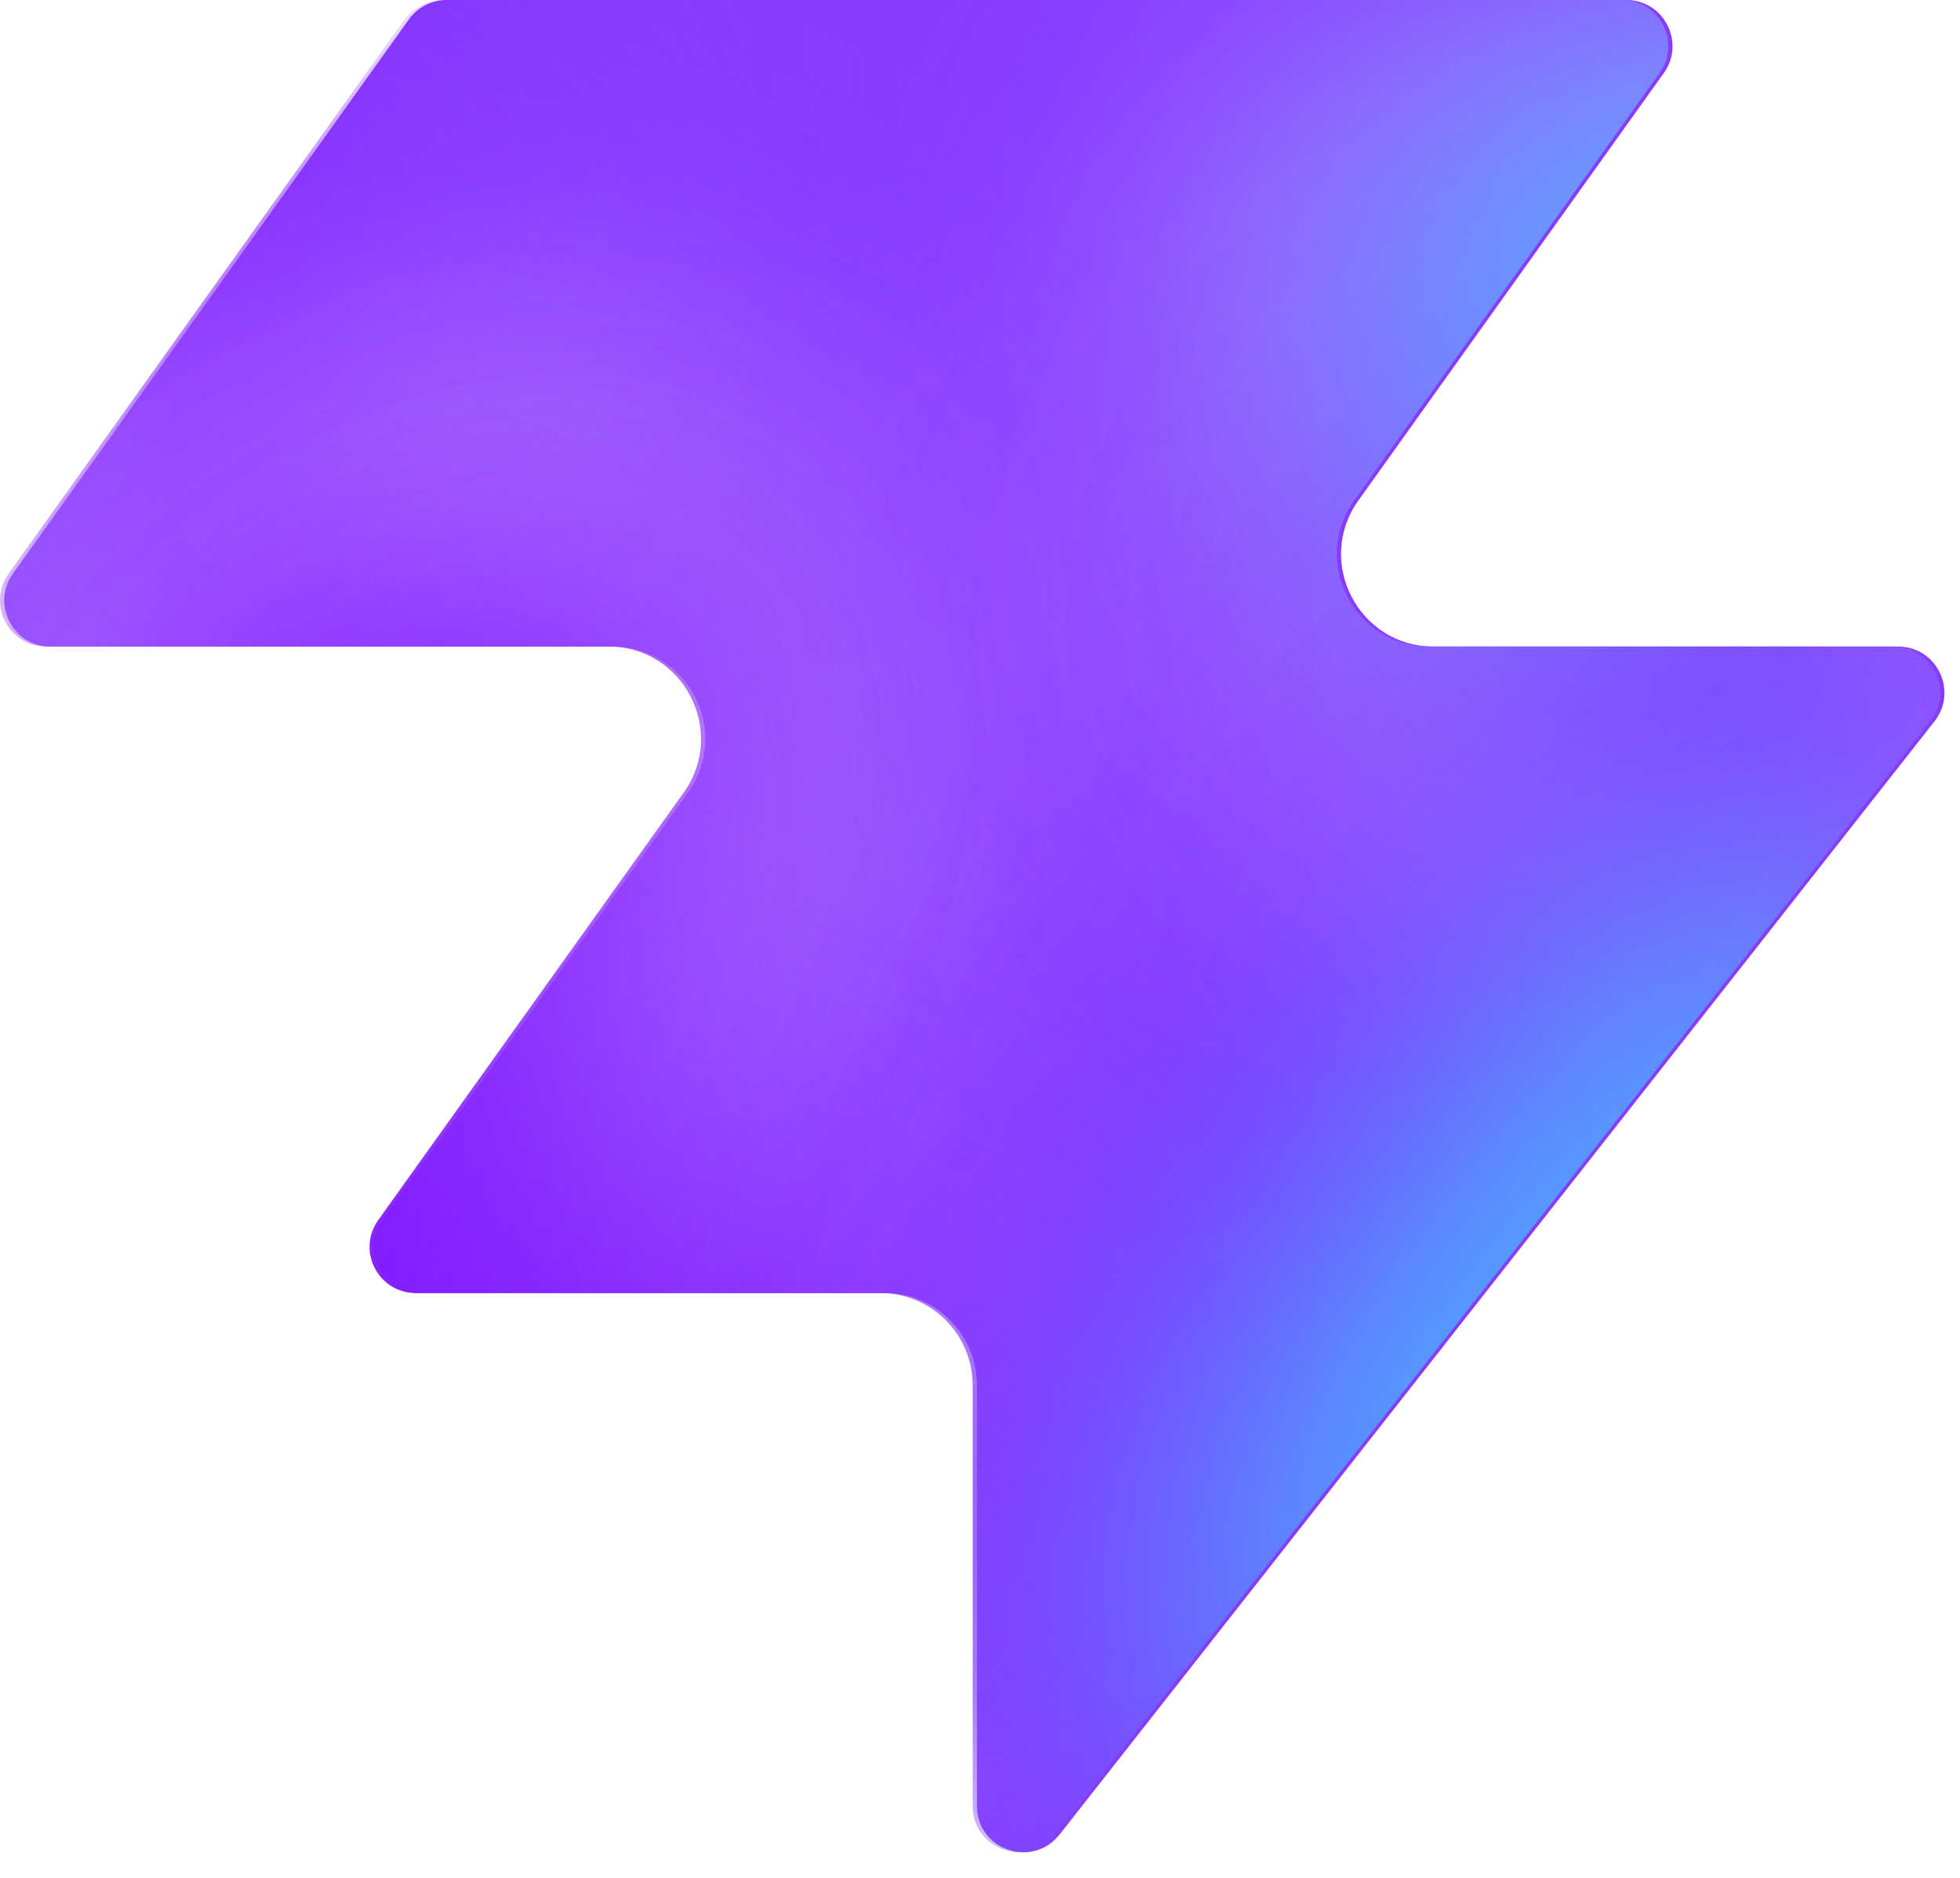
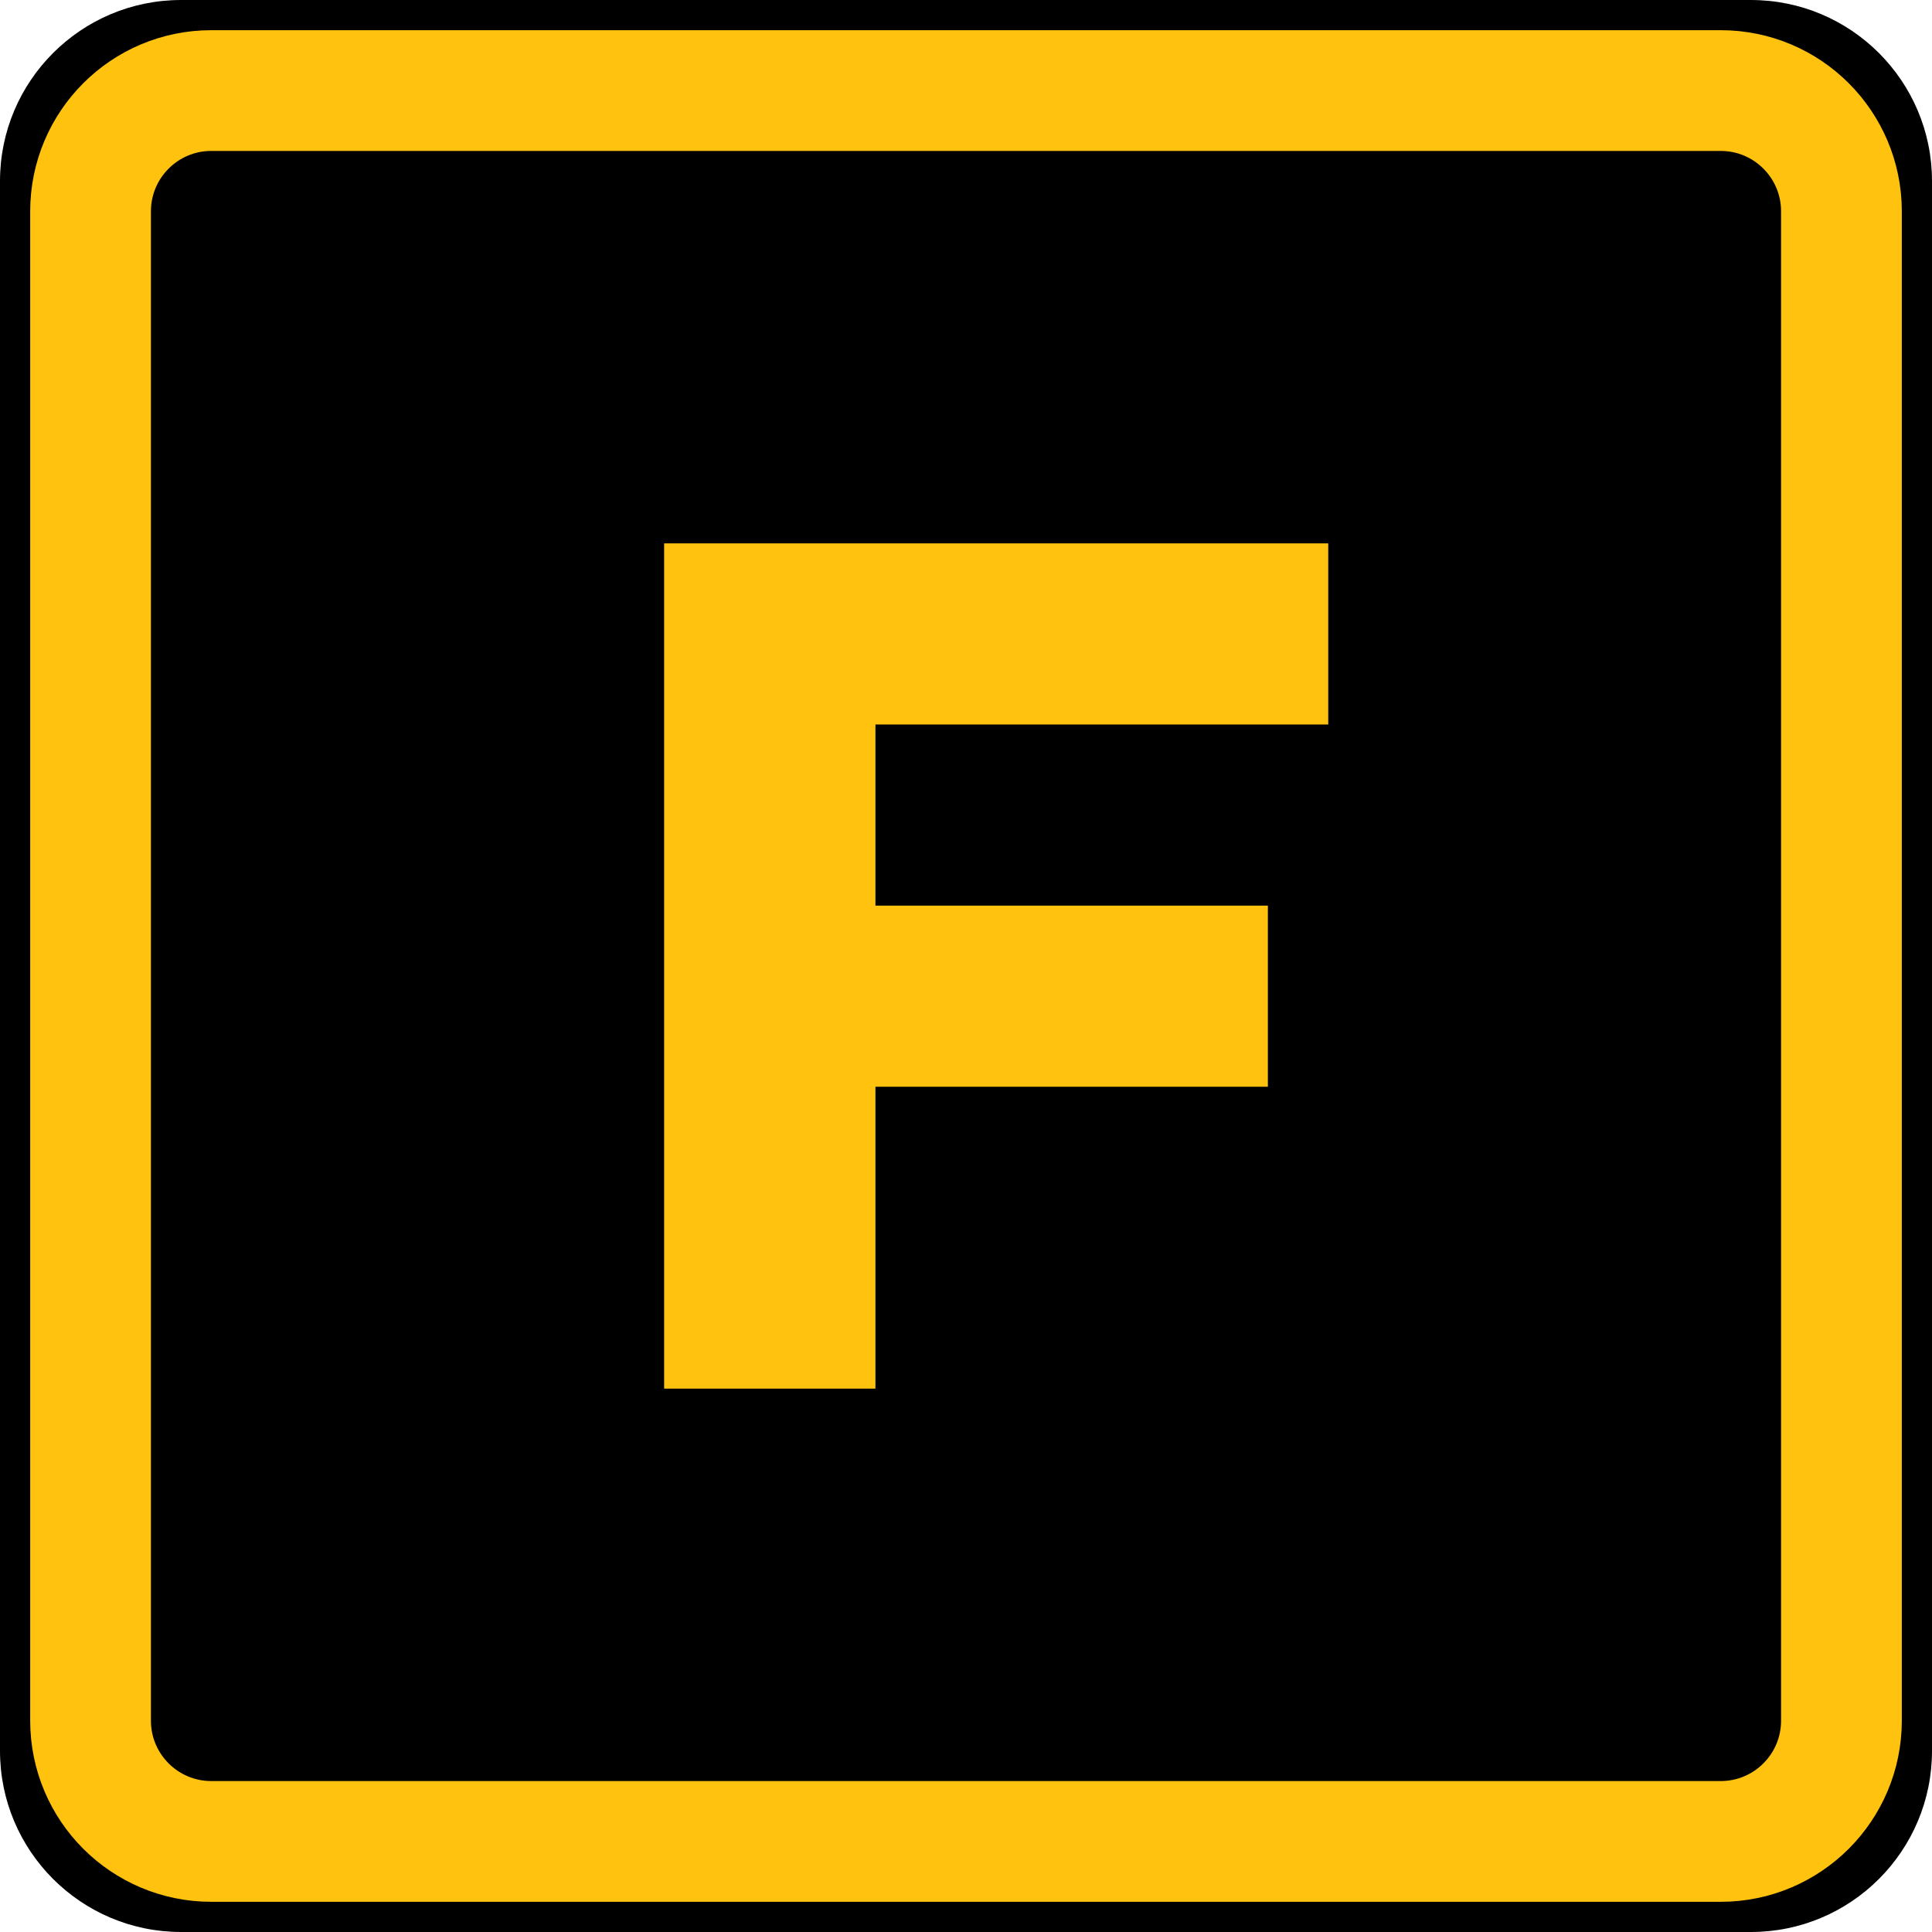
- <svg xmlns="http://www.w3.org/2000/svg" width="48" height="46" fill="none" viewBox="0 0 48 46">
-   <path fill="#863bff" d="M25.946 44.938c-.664.845-2.021.375-2.021-.698V33.937a2.26 2.26 0 0 0-2.262-2.262H10.287c-.92 0-1.456-1.04-.92-1.788l7.48-10.471c1.07-1.497 0-3.578-1.842-3.578H1.237c-.92 0-1.456-1.04-.92-1.788L10.013.474c.214-.297.556-.474.92-.474h28.894c.92 0 1.456 1.04.92 1.788l-7.48 10.471c-1.07 1.498 0 3.579 1.842 3.579h11.377c.943 0 1.473 1.088.89 1.83L25.947 44.94z" style="fill:#863bff;fill:color(display-p3 .525 .23 1);fill-opacity:1" />
-   <mask id="a" width="48" height="46" x="0" y="0" maskUnits="userSpaceOnUse" style="mask-type:alpha">
-     <path fill="#000" d="M25.842 44.938c-.664.844-2.021.375-2.021-.698V33.937a2.26 2.26 0 0 0-2.262-2.262H10.183c-.92 0-1.456-1.04-.92-1.788l7.48-10.471c1.07-1.498 0-3.579-1.842-3.579H1.133c-.92 0-1.456-1.04-.92-1.787L9.91.473c.214-.297.556-.474.92-.474h28.894c.92 0 1.456 1.04.92 1.788l-7.48 10.471c-1.07 1.498 0 3.578 1.842 3.578h11.377c.943 0 1.473 1.088.89 1.832L25.843 44.94z" style="fill:#000;fill-opacity:1" />
-   </mask>
-   <g mask="url(#a)">
-     <g filter="url(#b)">
-       <ellipse cx="5.508" cy="14.704" fill="#ede6ff" rx="5.508" ry="14.704" style="fill:#ede6ff;fill:color(display-p3 .927 .903 1);fill-opacity:1" transform="matrix(.00324 1 1 -.00324 -4.47 31.516)" />
-     </g>
-     <g filter="url(#c)">
-       <ellipse cx="10.399" cy="29.851" fill="#ede6ff" rx="10.399" ry="29.851" style="fill:#ede6ff;fill:color(display-p3 .927 .903 1);fill-opacity:1" transform="matrix(.00324 1 1 -.00324 -39.328 7.883)" />
-     </g>
-     <g filter="url(#d)">
-       <ellipse cx="5.508" cy="30.487" fill="#7e14ff" rx="5.508" ry="30.487" style="fill:#7e14ff;fill:color(display-p3 .492 .077 1);fill-opacity:1" transform="rotate(89.814 -25.913 -14.639)scale(1 -1)" />
-     </g>
-     <g filter="url(#e)">
-       <ellipse cx="5.508" cy="30.599" fill="#7e14ff" rx="5.508" ry="30.599" style="fill:#7e14ff;fill:color(display-p3 .492 .077 1);fill-opacity:1" transform="rotate(89.814 -32.644 -3.334)scale(1 -1)" />
-     </g>
-     <g filter="url(#f)">
-       <ellipse cx="5.508" cy="30.599" fill="#7e14ff" rx="5.508" ry="30.599" style="fill:#7e14ff;fill:color(display-p3 .492 .077 1);fill-opacity:1" transform="matrix(.00324 1 1 -.00324 -34.34 30.47)" />
-     </g>
-     <g filter="url(#g)">
-       <ellipse cx="14.072" cy="22.078" fill="#ede6ff" rx="14.072" ry="22.078" style="fill:#ede6ff;fill:color(display-p3 .927 .903 1);fill-opacity:1" transform="rotate(93.35 24.506 48.493)scale(-1 1)" />
-     </g>
-     <g filter="url(#h)">
-       <ellipse cx="3.47" cy="21.501" fill="#7e14ff" rx="3.47" ry="21.501" style="fill:#7e14ff;fill:color(display-p3 .492 .077 1);fill-opacity:1" transform="rotate(89.009 28.708 47.59)scale(-1 1)" />
-     </g>
-     <g filter="url(#i)">
-       <ellipse cx="3.47" cy="21.501" fill="#7e14ff" rx="3.47" ry="21.501" style="fill:#7e14ff;fill:color(display-p3 .492 .077 1);fill-opacity:1" transform="rotate(89.009 28.708 47.59)scale(-1 1)" />
-     </g>
-     <g filter="url(#j)">
-       <ellipse cx=".387" cy="8.972" fill="#7e14ff" rx="4.407" ry="29.108" style="fill:#7e14ff;fill:color(display-p3 .492 .077 1);fill-opacity:1" transform="rotate(39.51 .387 8.972)" />
-     </g>
-     <g filter="url(#k)">
-       <ellipse cx="47.523" cy="-6.092" fill="#7e14ff" rx="4.407" ry="29.108" style="fill:#7e14ff;fill:color(display-p3 .492 .077 1);fill-opacity:1" transform="rotate(37.892 47.523 -6.092)" />
-     </g>
-     <g filter="url(#l)">
-       <ellipse cx="41.412" cy="6.333" fill="#47bfff" rx="5.971" ry="9.665" style="fill:#47bfff;fill:color(display-p3 .28 .748 1);fill-opacity:1" transform="rotate(37.892 41.412 6.333)" />
-     </g>
-     <g filter="url(#m)">
-       <ellipse cx="-1.879" cy="38.332" fill="#7e14ff" rx="4.407" ry="29.108" style="fill:#7e14ff;fill:color(display-p3 .492 .077 1);fill-opacity:1" transform="rotate(37.892 -1.88 38.332)" />
-     </g>
-     <g filter="url(#n)">
-       <ellipse cx="-1.879" cy="38.332" fill="#7e14ff" rx="4.407" ry="29.108" style="fill:#7e14ff;fill:color(display-p3 .492 .077 1);fill-opacity:1" transform="rotate(37.892 -1.88 38.332)" />
-     </g>
-     <g filter="url(#o)">
-       <ellipse cx="35.651" cy="29.907" fill="#7e14ff" rx="4.407" ry="29.108" style="fill:#7e14ff;fill:color(display-p3 .492 .077 1);fill-opacity:1" transform="rotate(37.892 35.651 29.907)" />
-     </g>
-     <g filter="url(#p)">
-       <ellipse cx="38.418" cy="32.4" fill="#47bfff" rx="5.971" ry="15.297" style="fill:#47bfff;fill:color(display-p3 .28 .748 1);fill-opacity:1" transform="rotate(37.892 38.418 32.4)" />
-     </g>
-   </g>
-   <defs>
-     <filter id="b" width="60.045" height="41.654" x="-19.77" y="16.149" color-interpolation-filters="sRGB" filterUnits="userSpaceOnUse">
-       <feFlood flood-opacity="0" result="BackgroundImageFix" />
-       <feBlend in="SourceGraphic" in2="BackgroundImageFix" result="shape" />
-       <feGaussianBlur result="effect1_foregroundBlur_2002_17158" stdDeviation="7.659" />
-     </filter>
-     <filter id="c" width="90.34" height="51.437" x="-54.613" y="-7.533" color-interpolation-filters="sRGB" filterUnits="userSpaceOnUse">
-       <feFlood flood-opacity="0" result="BackgroundImageFix" />
-       <feBlend in="SourceGraphic" in2="BackgroundImageFix" result="shape" />
-       <feGaussianBlur result="effect1_foregroundBlur_2002_17158" stdDeviation="7.659" />
-     </filter>
-     <filter id="d" width="79.355" height="29.4" x="-49.64" y="2.03" color-interpolation-filters="sRGB" filterUnits="userSpaceOnUse">
-       <feFlood flood-opacity="0" result="BackgroundImageFix" />
-       <feBlend in="SourceGraphic" in2="BackgroundImageFix" result="shape" />
-       <feGaussianBlur result="effect1_foregroundBlur_2002_17158" stdDeviation="4.596" />
-     </filter>
-     <filter id="e" width="79.579" height="29.4" x="-45.045" y="20.029" color-interpolation-filters="sRGB" filterUnits="userSpaceOnUse">
-       <feFlood flood-opacity="0" result="BackgroundImageFix" />
-       <feBlend in="SourceGraphic" in2="BackgroundImageFix" result="shape" />
-       <feGaussianBlur result="effect1_foregroundBlur_2002_17158" stdDeviation="4.596" />
-     </filter>
-     <filter id="f" width="79.579" height="29.4" x="-43.513" y="21.178" color-interpolation-filters="sRGB" filterUnits="userSpaceOnUse">
-       <feFlood flood-opacity="0" result="BackgroundImageFix" />
-       <feBlend in="SourceGraphic" in2="BackgroundImageFix" result="shape" />
-       <feGaussianBlur result="effect1_foregroundBlur_2002_17158" stdDeviation="4.596" />
-     </filter>
-     <filter id="g" width="74.749" height="58.852" x="15.756" y="-17.901" color-interpolation-filters="sRGB" filterUnits="userSpaceOnUse">
-       <feFlood flood-opacity="0" result="BackgroundImageFix" />
-       <feBlend in="SourceGraphic" in2="BackgroundImageFix" result="shape" />
-       <feGaussianBlur result="effect1_foregroundBlur_2002_17158" stdDeviation="7.659" />
-     </filter>
-     <filter id="h" width="61.377" height="25.362" x="23.548" y="2.284" color-interpolation-filters="sRGB" filterUnits="userSpaceOnUse">
-       <feFlood flood-opacity="0" result="BackgroundImageFix" />
-       <feBlend in="SourceGraphic" in2="BackgroundImageFix" result="shape" />
-       <feGaussianBlur result="effect1_foregroundBlur_2002_17158" stdDeviation="4.596" />
-     </filter>
-     <filter id="i" width="61.377" height="25.362" x="23.548" y="2.284" color-interpolation-filters="sRGB" filterUnits="userSpaceOnUse">
-       <feFlood flood-opacity="0" result="BackgroundImageFix" />
-       <feBlend in="SourceGraphic" in2="BackgroundImageFix" result="shape" />
-       <feGaussianBlur result="effect1_foregroundBlur_2002_17158" stdDeviation="4.596" />
-     </filter>
-     <filter id="j" width="56.045" height="63.649" x="-27.636" y="-22.853" color-interpolation-filters="sRGB" filterUnits="userSpaceOnUse">
-       <feFlood flood-opacity="0" result="BackgroundImageFix" />
-       <feBlend in="SourceGraphic" in2="BackgroundImageFix" result="shape" />
-       <feGaussianBlur result="effect1_foregroundBlur_2002_17158" stdDeviation="4.596" />
-     </filter>
-     <filter id="k" width="54.814" height="64.646" x="20.116" y="-38.415" color-interpolation-filters="sRGB" filterUnits="userSpaceOnUse">
-       <feFlood flood-opacity="0" result="BackgroundImageFix" />
-       <feBlend in="SourceGraphic" in2="BackgroundImageFix" result="shape" />
-       <feGaussianBlur result="effect1_foregroundBlur_2002_17158" stdDeviation="4.596" />
-     </filter>
-     <filter id="l" width="33.541" height="35.313" x="24.641" y="-11.323" color-interpolation-filters="sRGB" filterUnits="userSpaceOnUse">
-       <feFlood flood-opacity="0" result="BackgroundImageFix" />
-       <feBlend in="SourceGraphic" in2="BackgroundImageFix" result="shape" />
-       <feGaussianBlur result="effect1_foregroundBlur_2002_17158" stdDeviation="4.596" />
-     </filter>
-     <filter id="m" width="54.814" height="64.646" x="-29.286" y="6.009" color-interpolation-filters="sRGB" filterUnits="userSpaceOnUse">
-       <feFlood flood-opacity="0" result="BackgroundImageFix" />
-       <feBlend in="SourceGraphic" in2="BackgroundImageFix" result="shape" />
-       <feGaussianBlur result="effect1_foregroundBlur_2002_17158" stdDeviation="4.596" />
-     </filter>
-     <filter id="n" width="54.814" height="64.646" x="-29.286" y="6.009" color-interpolation-filters="sRGB" filterUnits="userSpaceOnUse">
-       <feFlood flood-opacity="0" result="BackgroundImageFix" />
-       <feBlend in="SourceGraphic" in2="BackgroundImageFix" result="shape" />
-       <feGaussianBlur result="effect1_foregroundBlur_2002_17158" stdDeviation="4.596" />
-     </filter>
-     <filter id="o" width="54.814" height="64.646" x="8.244" y="-2.416" color-interpolation-filters="sRGB" filterUnits="userSpaceOnUse">
-       <feFlood flood-opacity="0" result="BackgroundImageFix" />
-       <feBlend in="SourceGraphic" in2="BackgroundImageFix" result="shape" />
-       <feGaussianBlur result="effect1_foregroundBlur_2002_17158" stdDeviation="4.596" />
-     </filter>
-     <filter id="p" width="39.409" height="43.623" x="18.713" y="10.588" color-interpolation-filters="sRGB" filterUnits="userSpaceOnUse">
-       <feFlood flood-opacity="0" result="BackgroundImageFix" />
-       <feBlend in="SourceGraphic" in2="BackgroundImageFix" result="shape" />
-       <feGaussianBlur result="effect1_foregroundBlur_2002_17158" stdDeviation="4.596" />
-     </filter>
-   </defs>
+ <svg xmlns="http://www.w3.org/2000/svg" viewBox="0 0 64 64">
+   <rect width="64" height="64" rx="6" fill="#000" />
+   <rect x="3" y="3" width="58" height="58" rx="4" fill="none" stroke="#FFC20E" stroke-width="4" />
+   <path d="M22 46V18h22v6H29v6h13v6H29v10z" fill="#FFC20E" />
</svg>
